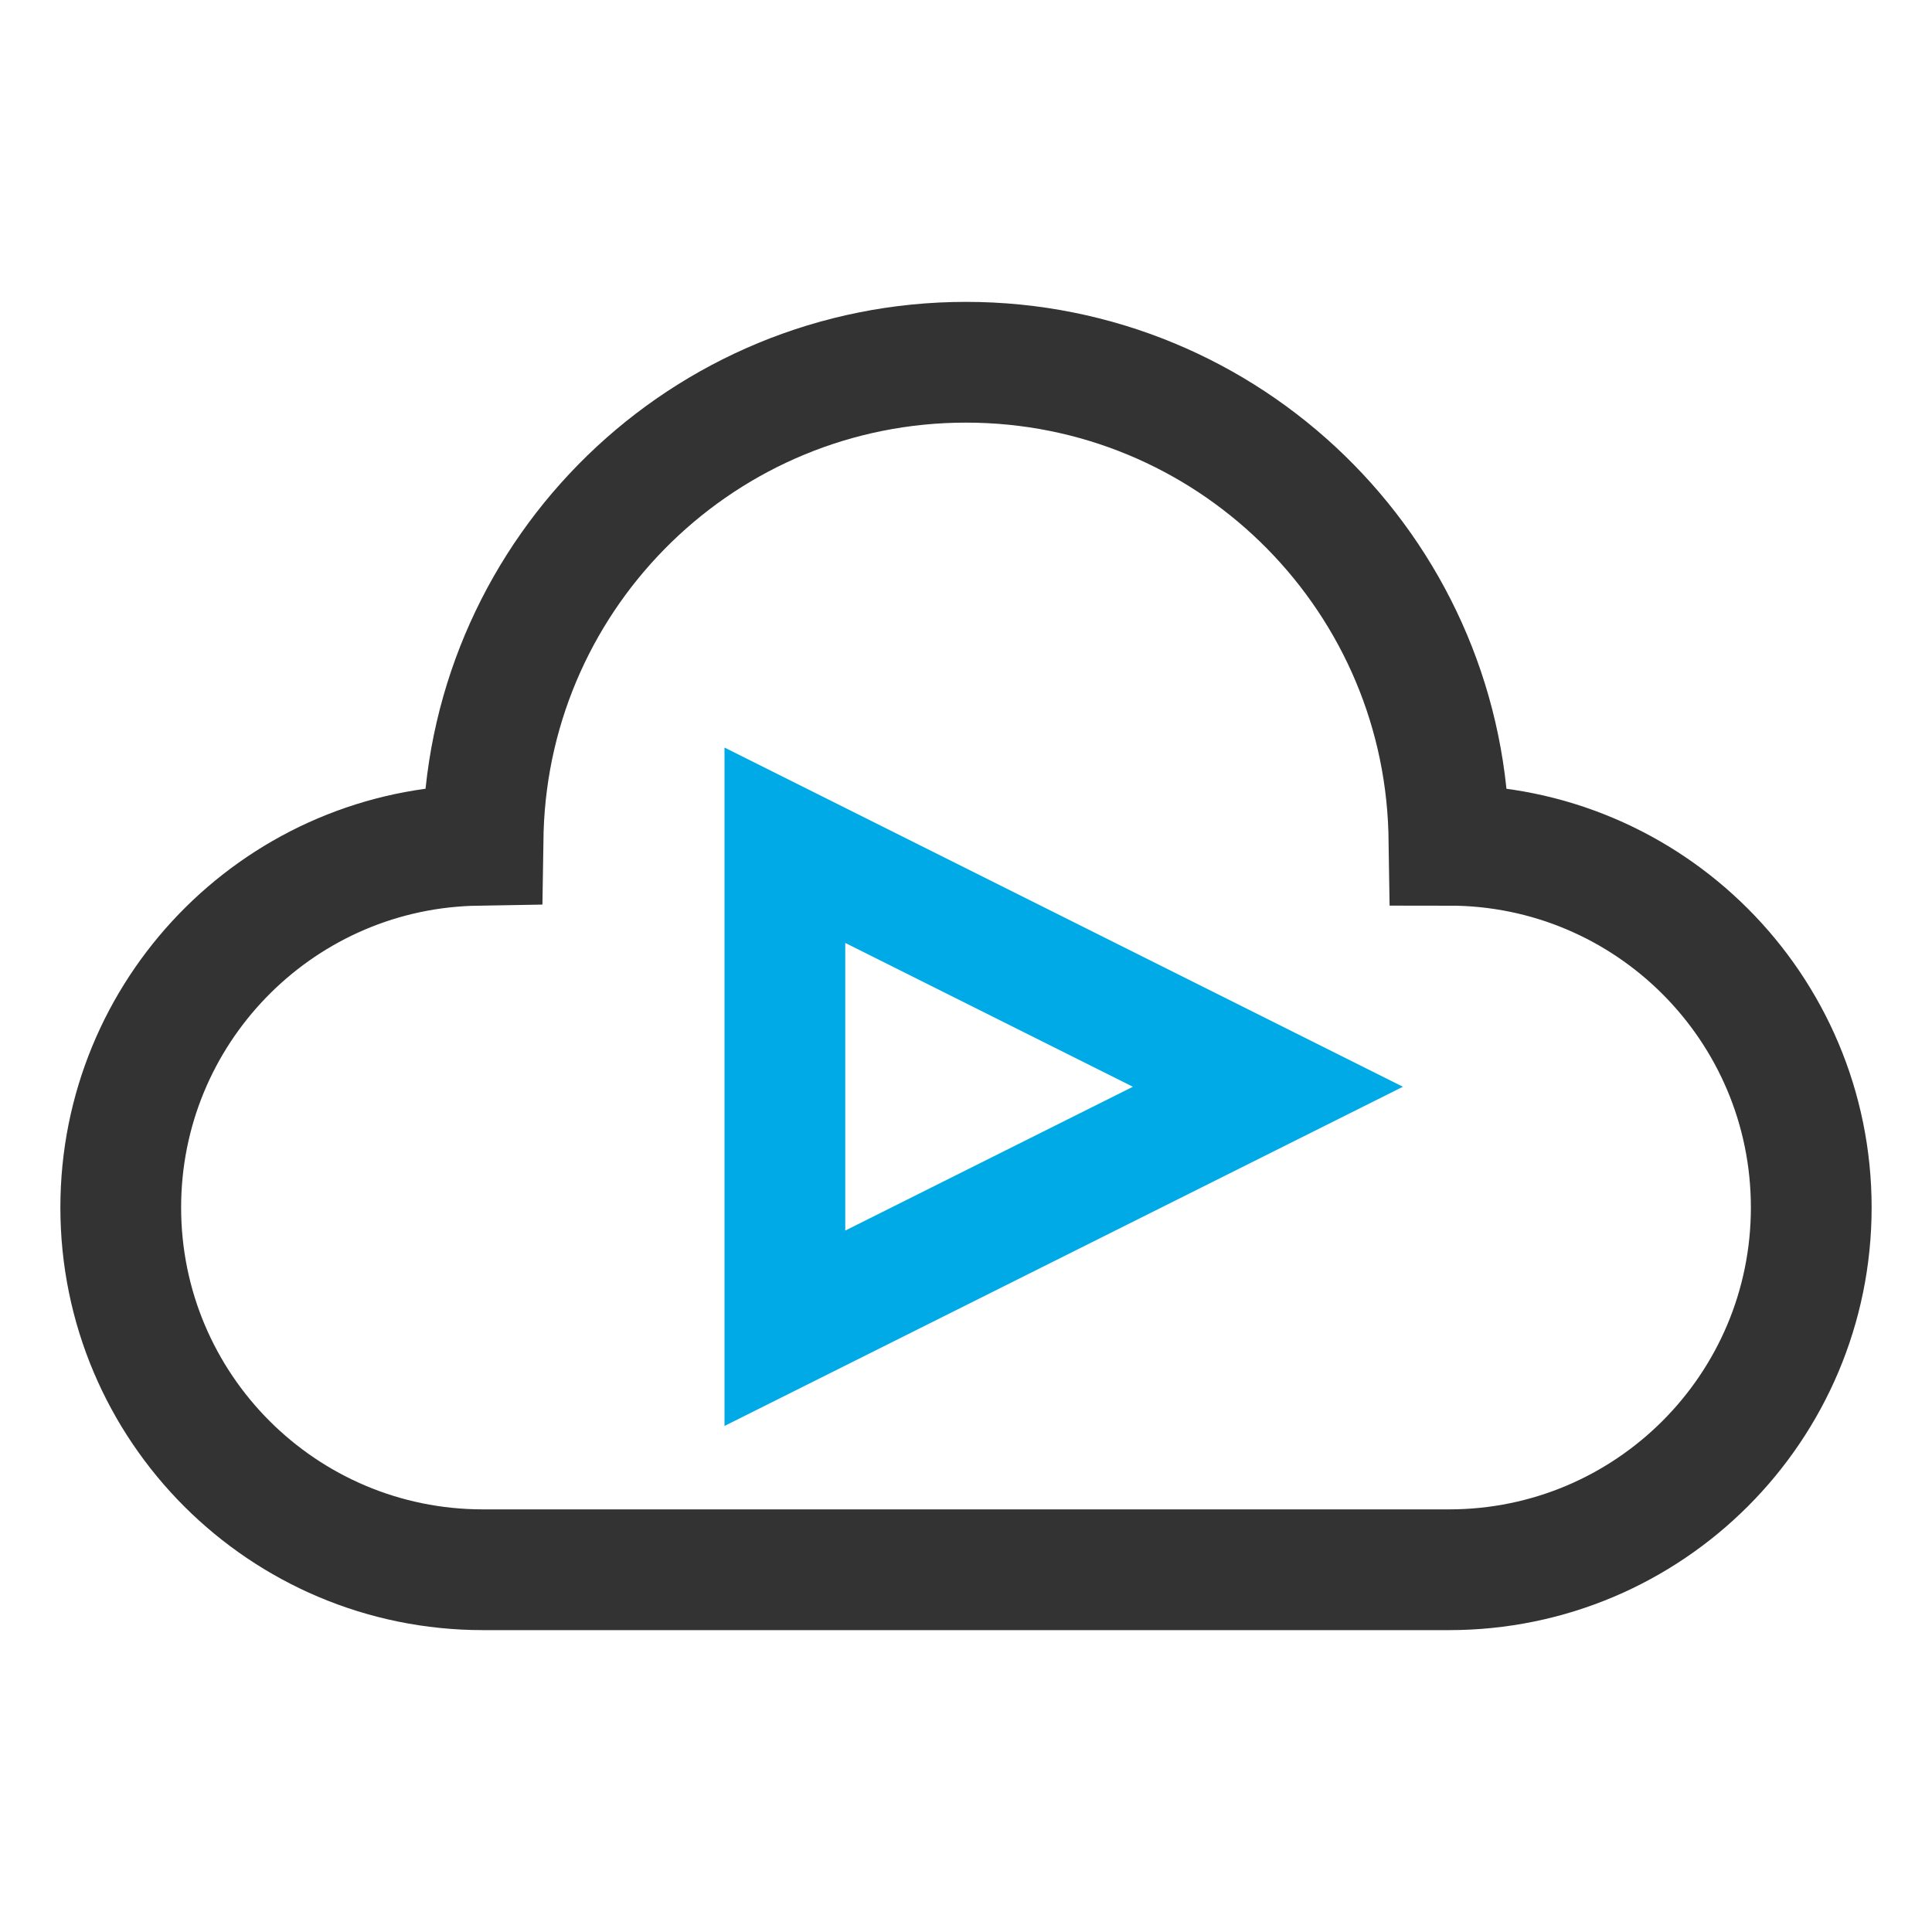
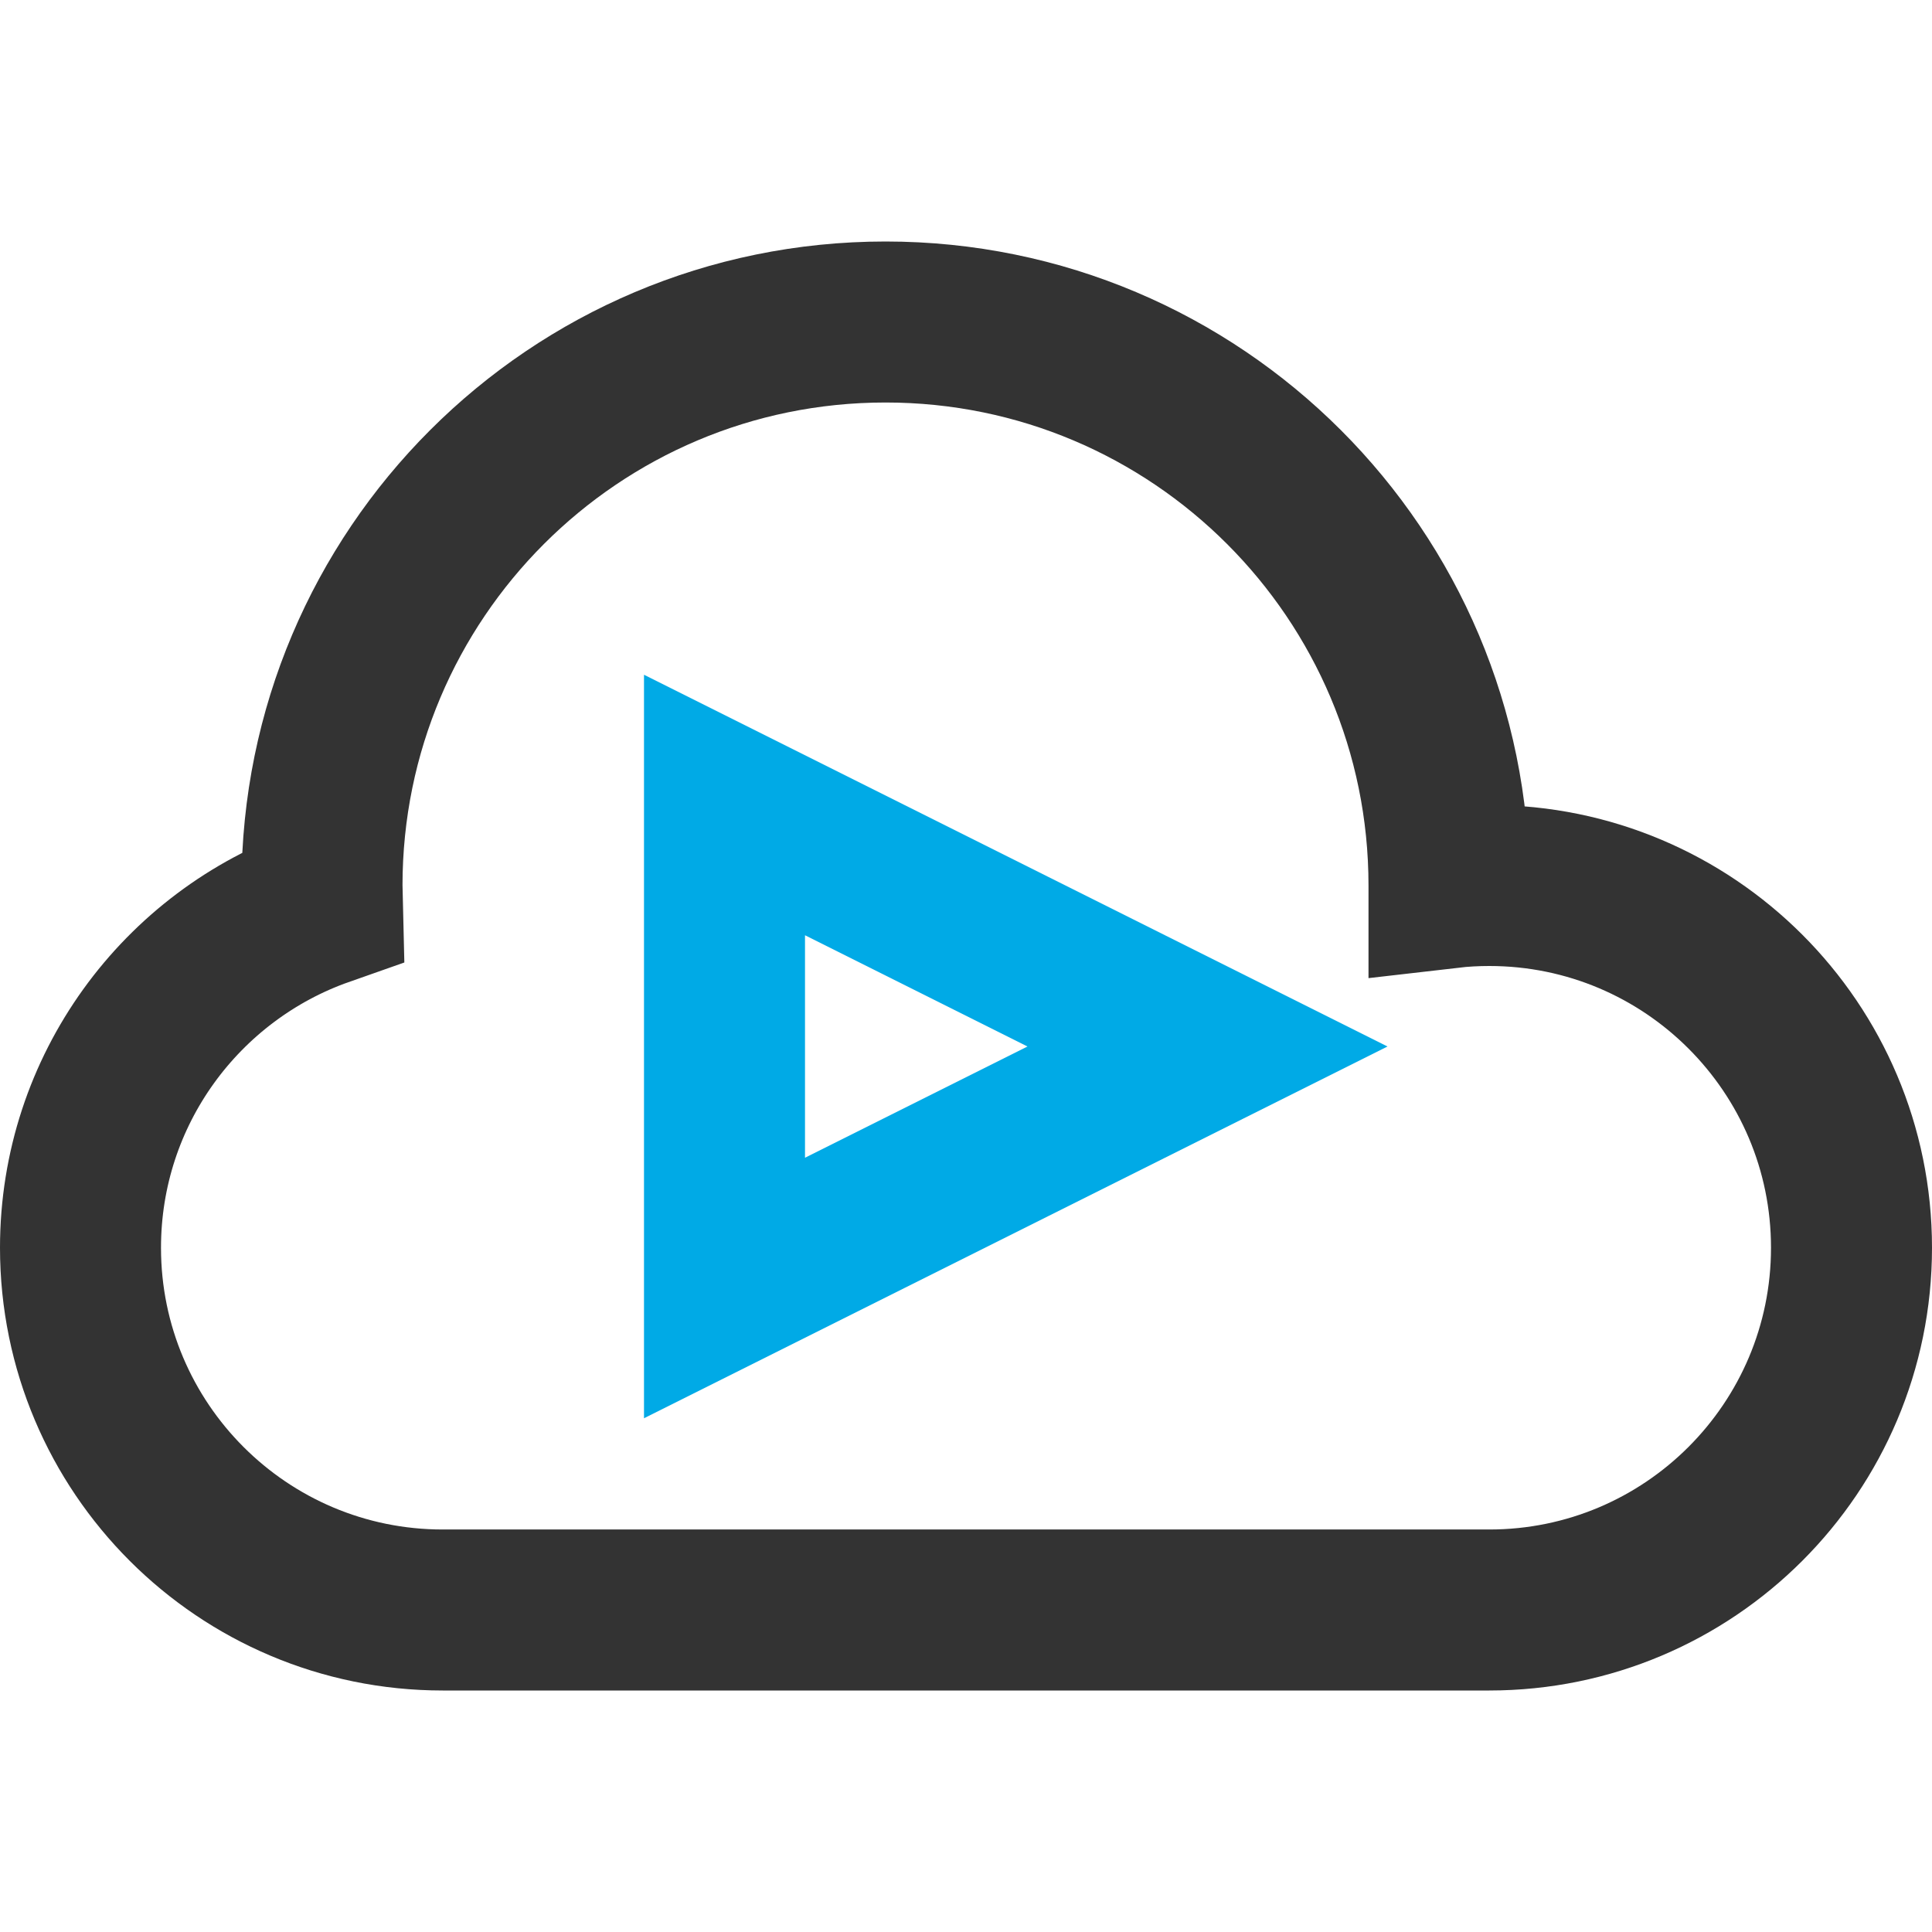
- <svg xmlns="http://www.w3.org/2000/svg" width="32px" height="32px" viewBox="0 0 32 32" version="1.1">
-   <g id="页面-1" stroke="none" stroke-width="1" fill="none" fill-rule="evenodd">
-     <g id="icon" transform="translate(-384, -1465)" stroke-width="2">
-       <polygon id="三角形备份-7" stroke="#00AAE6" transform="translate(401, 1483) rotate(-270) translate(-401, -1483) " points="401 1479 405 1487 397 1487" />
-       <path d="M392,1491 C388.686,1491 386,1488.314 386,1485 C386,1481.762 388.566,1479.122 391.775,1479.004 L392,1479 L392.004,1478.751 C392.135,1474.448 395.665,1471 400,1471 C404.335,1471 407.865,1474.448 407.996,1478.751 L408,1479 C411.314,1479 414,1481.686 414,1485 C414,1488.314 411.314,1491 408,1491 L392,1491 L392,1491 Z" id="形状结合" stroke="#333333" />
-     </g>
+ <svg xmlns="http://www.w3.org/2000/svg" width="24" height="24" viewBox="0 0 24 24">
+   <g fill="none" fill-rule="evenodd" stroke-width="2">
+     <path stroke="#333" d="M5.5,20 C3.015,20 1,17.985 1,15.5 C1,13.538 2.255,11.87 4.006,11.254 L4,11 C4,7.134 7.134,4 11,4 C14.866,4 18,7.134 18,11 C18,11.009 18,11.019 18,11.028 C18.164,11.009 18.331,11 18.5,11 C20.985,11 23,13.015 23,15.5 C23,17.985 20.985,20 18.5,20 L18.5,20 Z" />
+     <polygon stroke="#00AAE6" points="12 10 15 16 9 16" transform="rotate(90 12 13)" />
  </g>
</svg>
